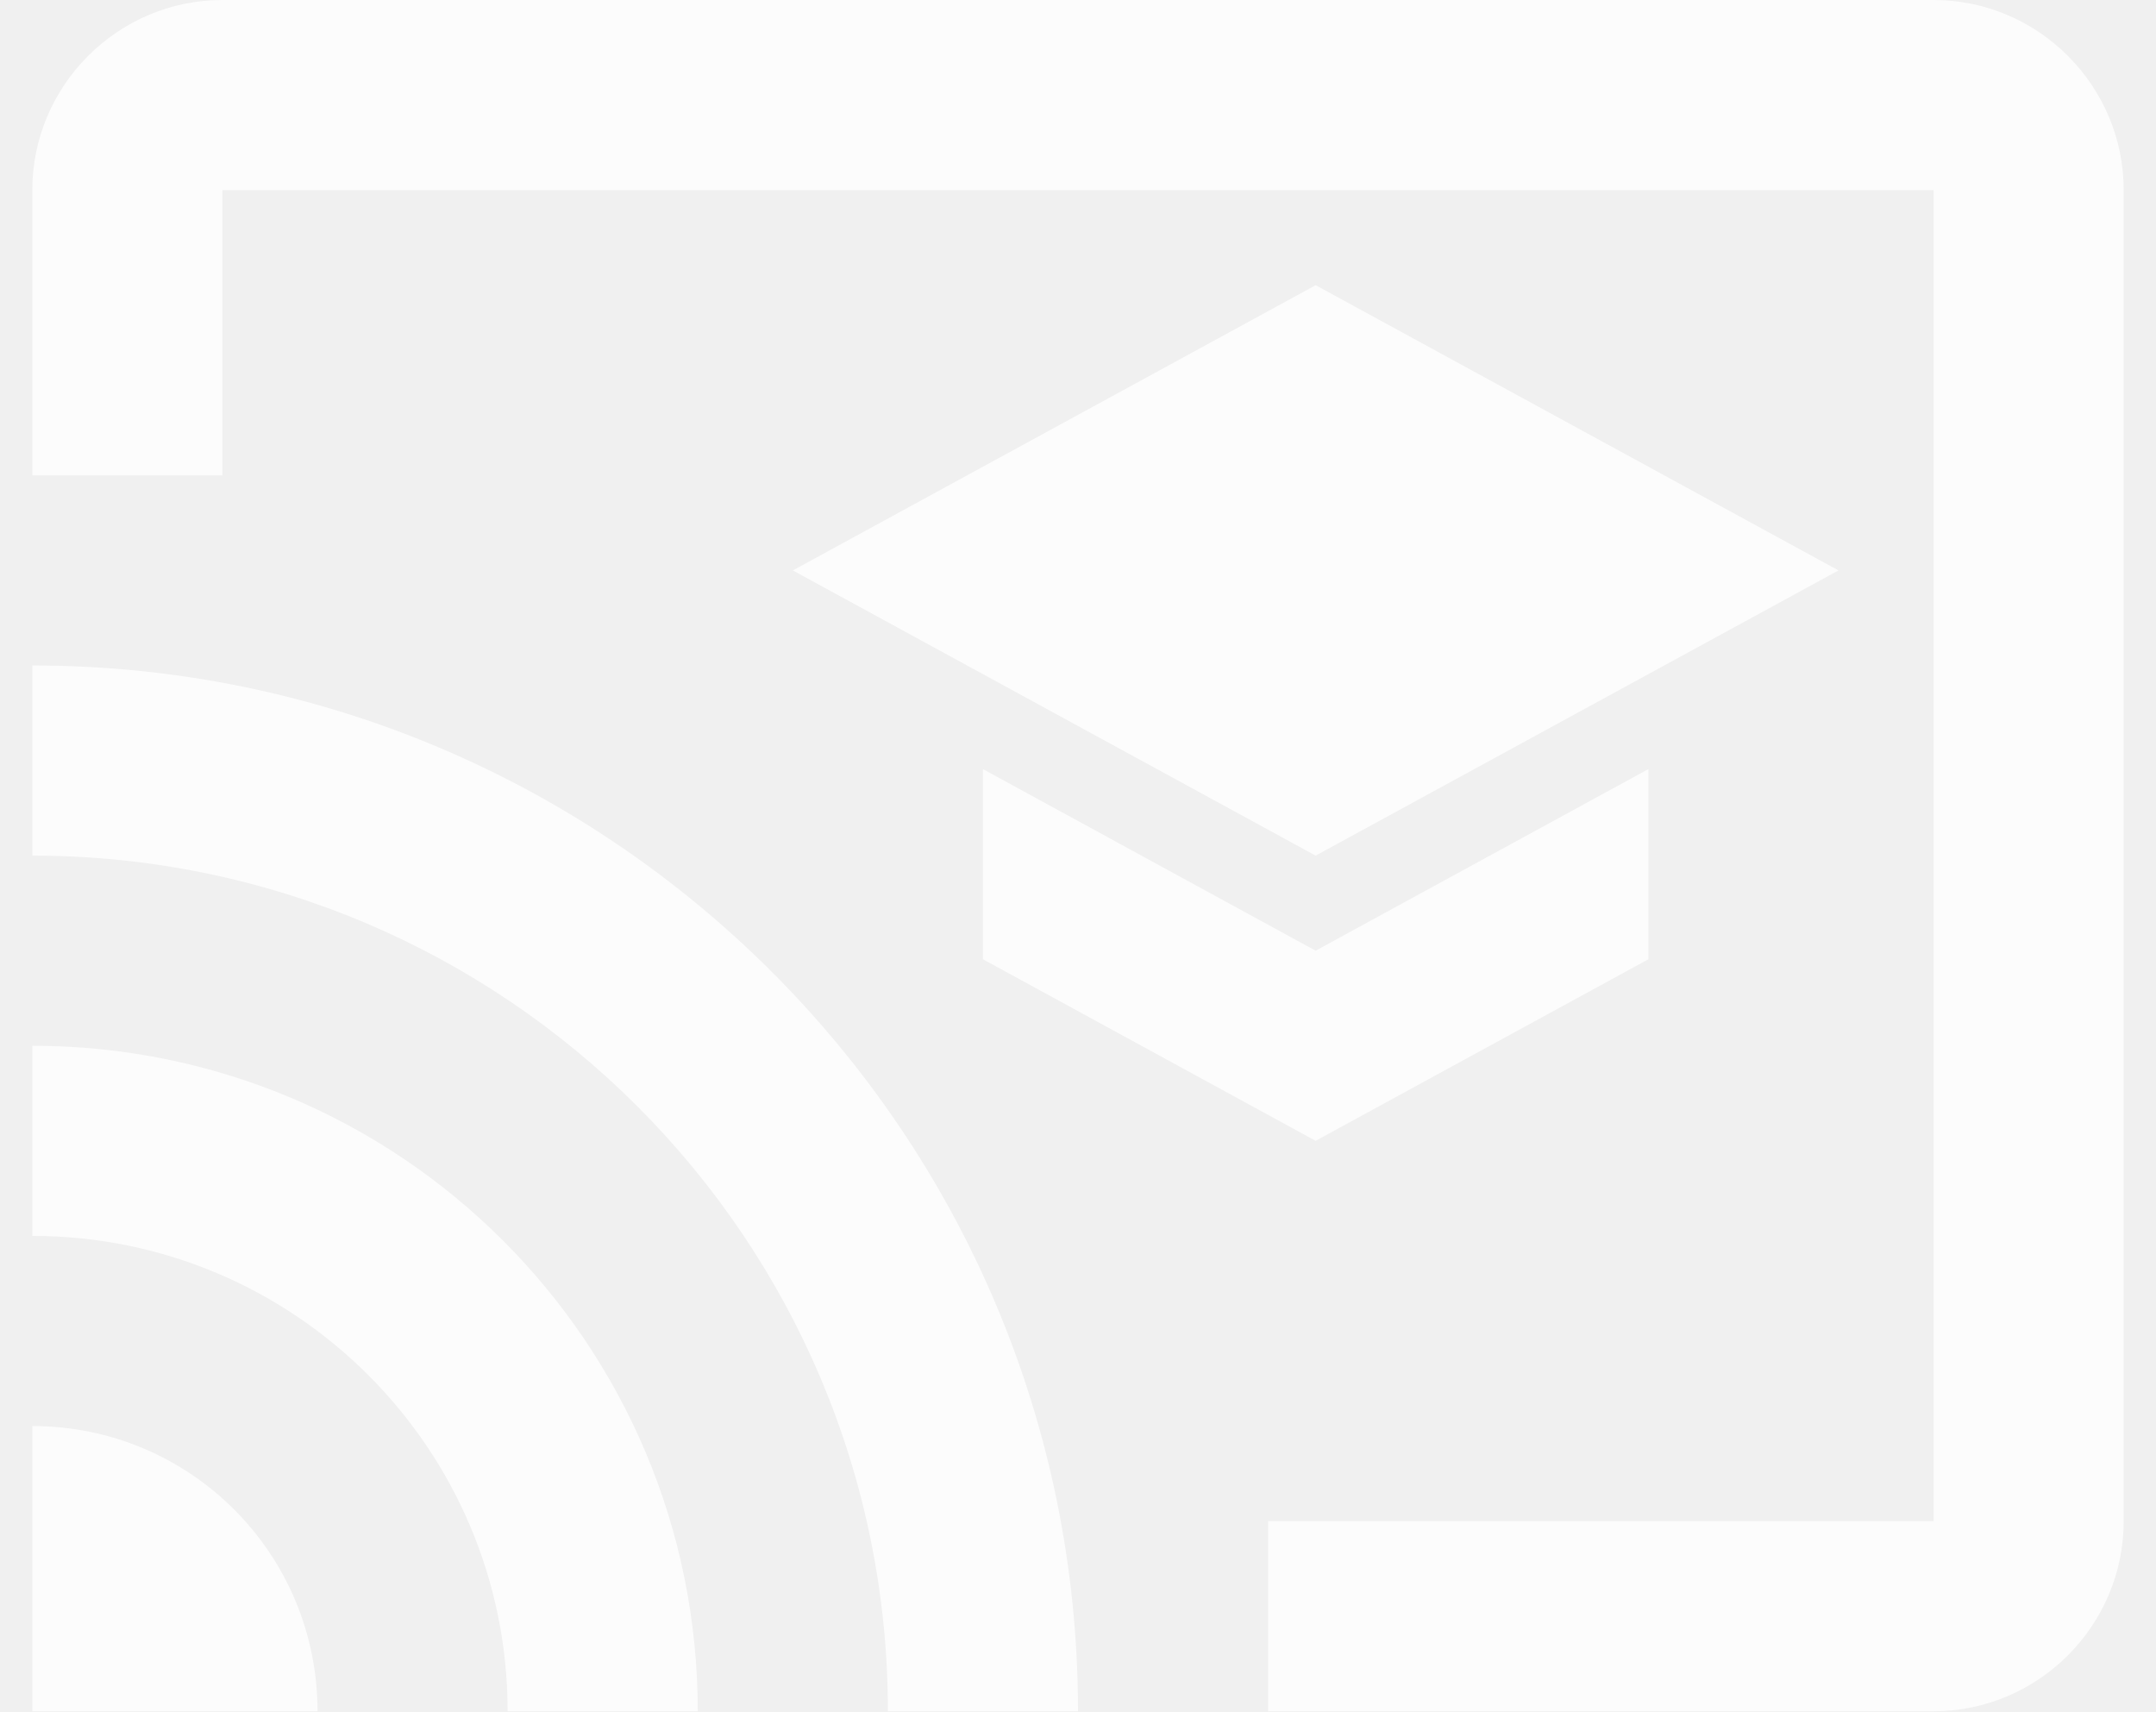
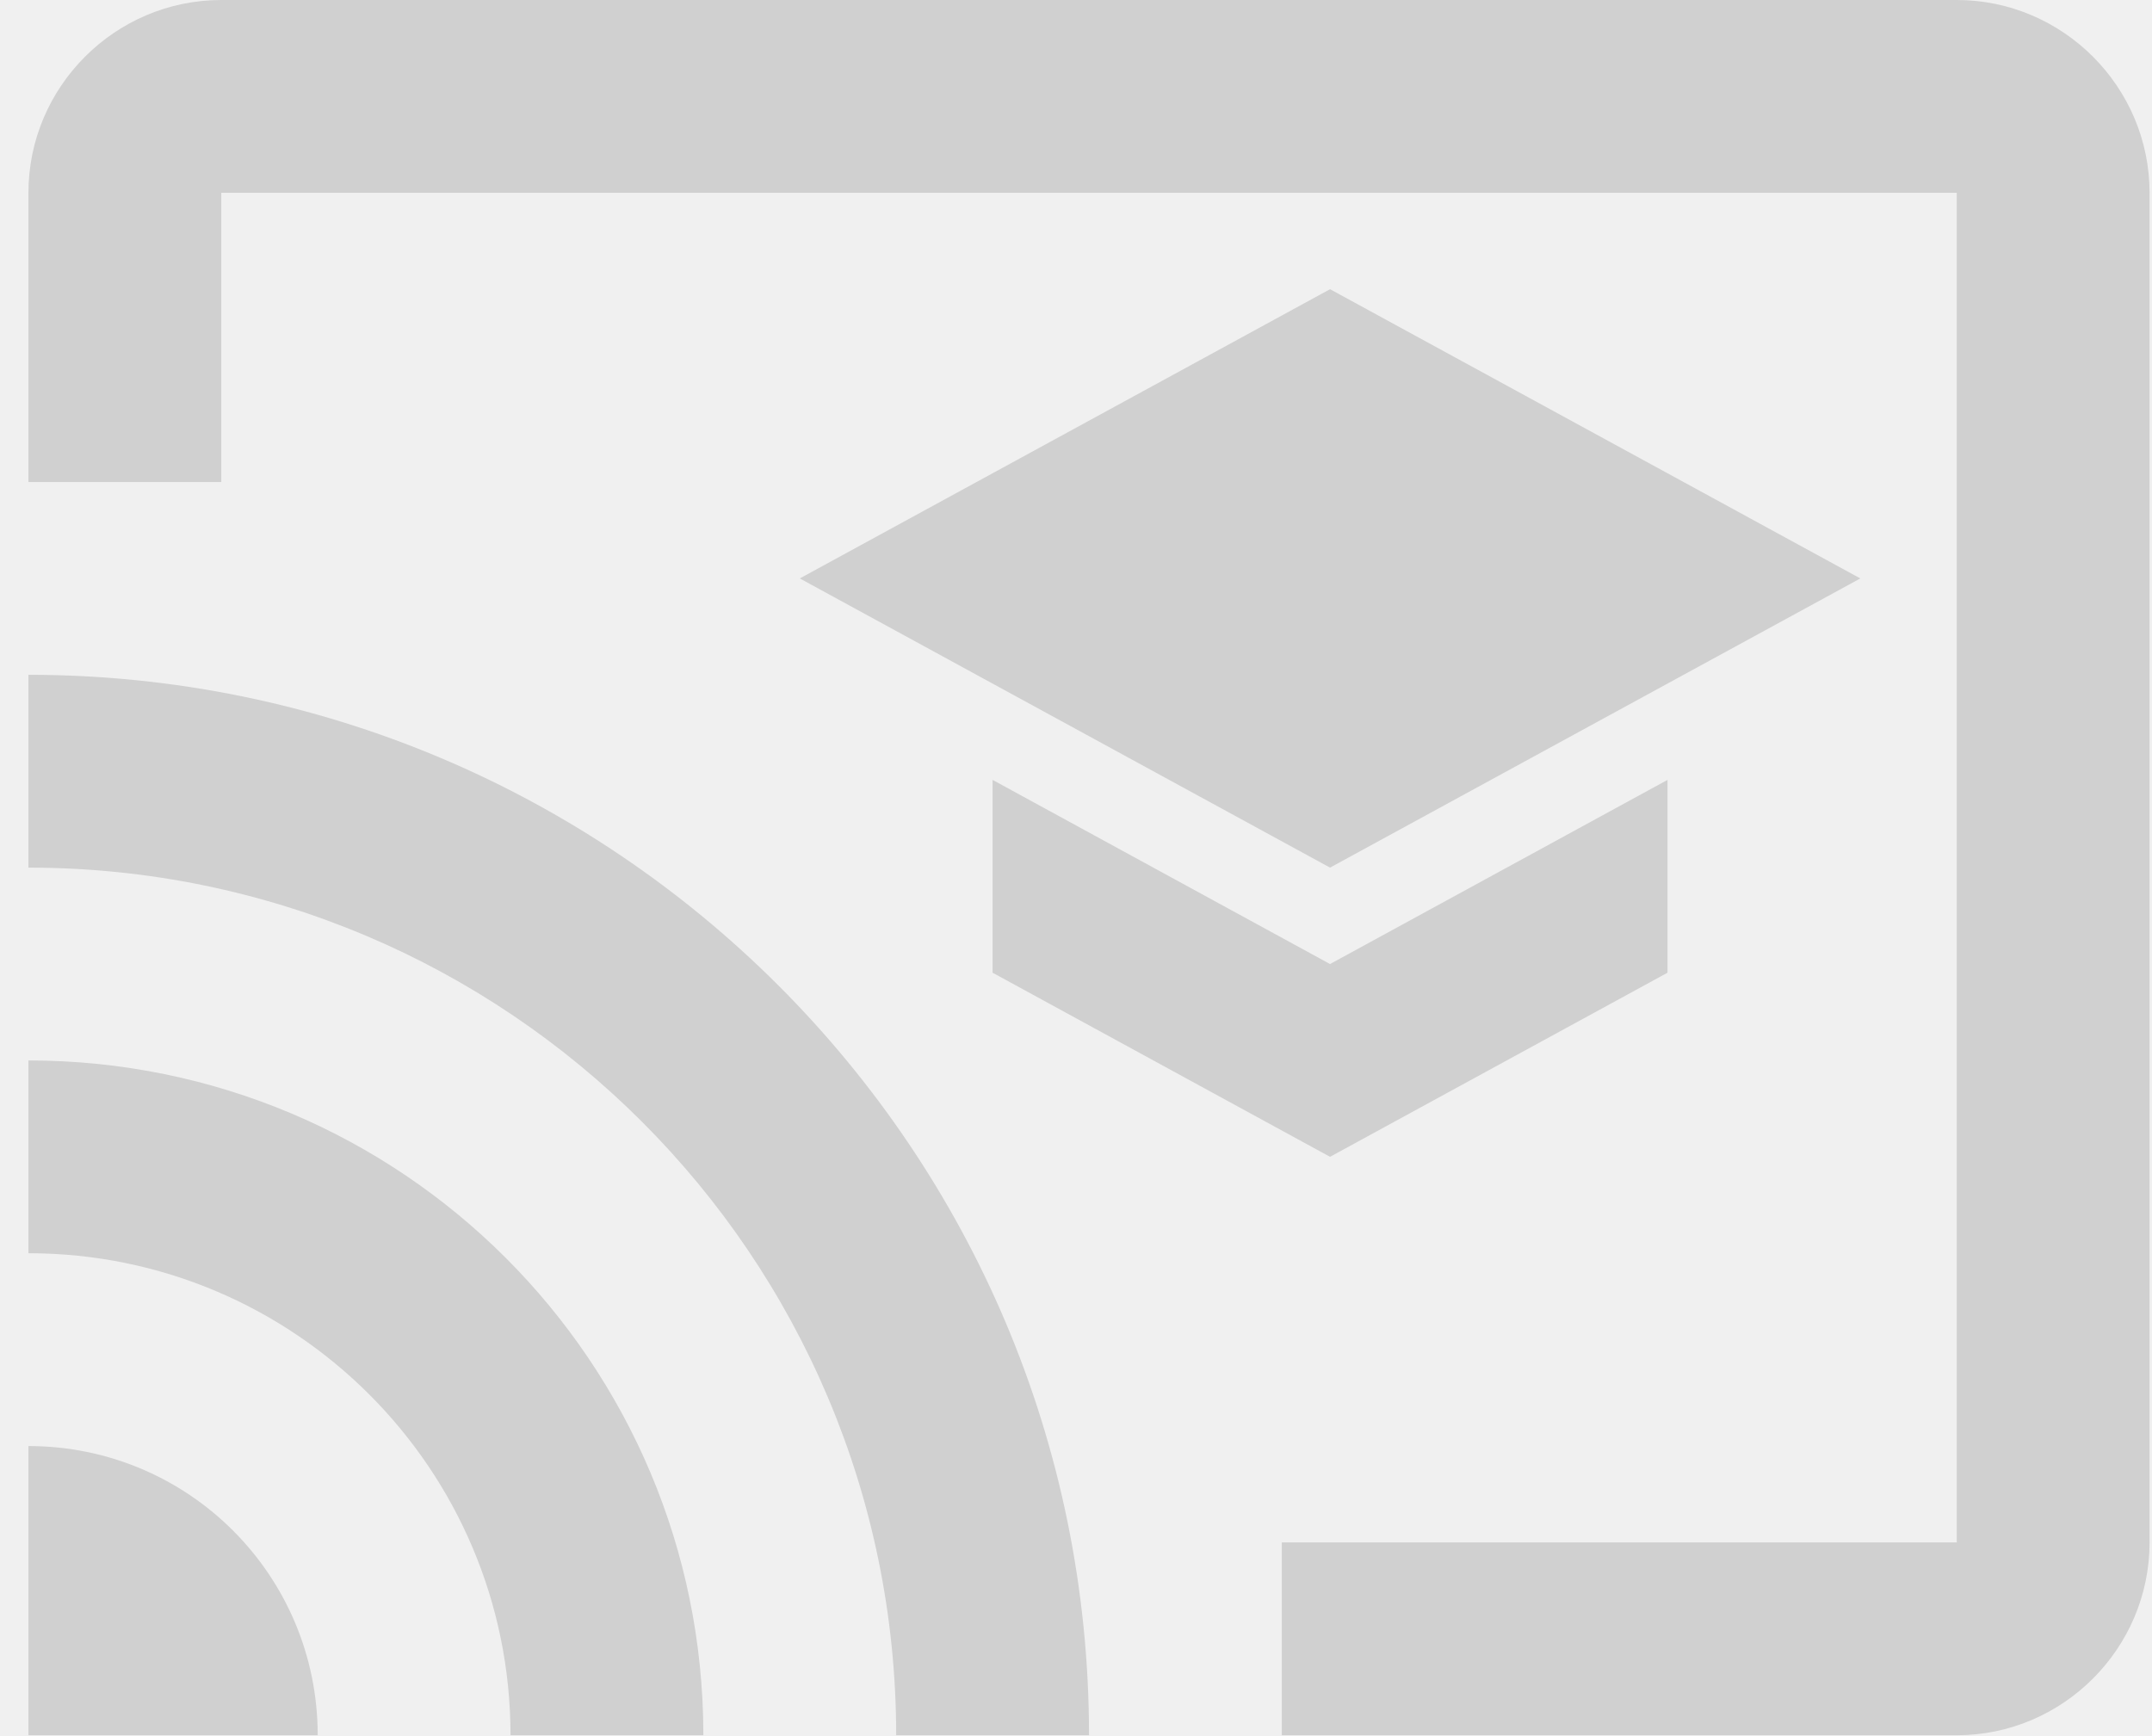
- <svg xmlns="http://www.w3.org/2000/svg" width="63" height="50" viewBox="0 0 63 50" fill="none">
-   <path d="M56.5 0H6.5C3.444 0 0.944 2.5 0.944 5.556V13.889H6.5V5.556H56.5V44.444H37.056V50H56.5C59.556 50 62.056 47.5 62.056 44.444V5.556C62.056 2.5 59.556 0 56.5 0ZM0.944 41.667V50H9.278C9.278 45.389 5.556 41.667 0.944 41.667ZM0.944 30.556V36.111C8.611 36.111 14.833 42.333 14.833 50H20.389C20.389 39.25 11.694 30.556 0.944 30.556ZM0.944 19.444V25C14.75 25 25.945 36.194 25.945 50H31.5C31.5 33.111 17.806 19.444 0.944 19.444ZM28.722 22.472V28.028L38.444 33.333L48.167 28.028V22.472L38.444 27.778L28.722 22.472ZM38.444 8.333L23.167 16.667L38.444 25L53.722 16.667L38.444 8.333Z" fill="white" fill-opacity="0.8" />
+ <svg xmlns="http://www.w3.org/2000/svg" width="62" height="50" viewBox="0 0 62 50" fill="none">
+   <path d="M56.375 0H6.375C3.319 0 0.819 2.5 0.819 5.556V13.889H6.375V5.556H56.375V44.444H36.93V50H56.375C59.43 50 61.93 47.5 61.93 44.444V5.556C61.93 2.5 59.43 0 56.375 0ZM0.819 41.667V50H9.153C9.153 45.389 5.43 41.667 0.819 41.667ZM0.819 30.556V36.111C8.486 36.111 14.708 42.333 14.708 50H20.264C20.264 39.25 11.569 30.556 0.819 30.556ZM0.819 19.444V25C14.625 25 25.819 36.194 25.819 50H31.375C31.375 33.111 17.68 19.444 0.819 19.444ZM28.597 22.472V28.028L38.319 33.333L48.042 28.028V22.472L38.319 27.778L28.597 22.472ZM38.319 8.333L23.042 16.667L38.319 25L53.597 16.667L38.319 8.333Z" fill="#D0D0D0" />
</svg>
